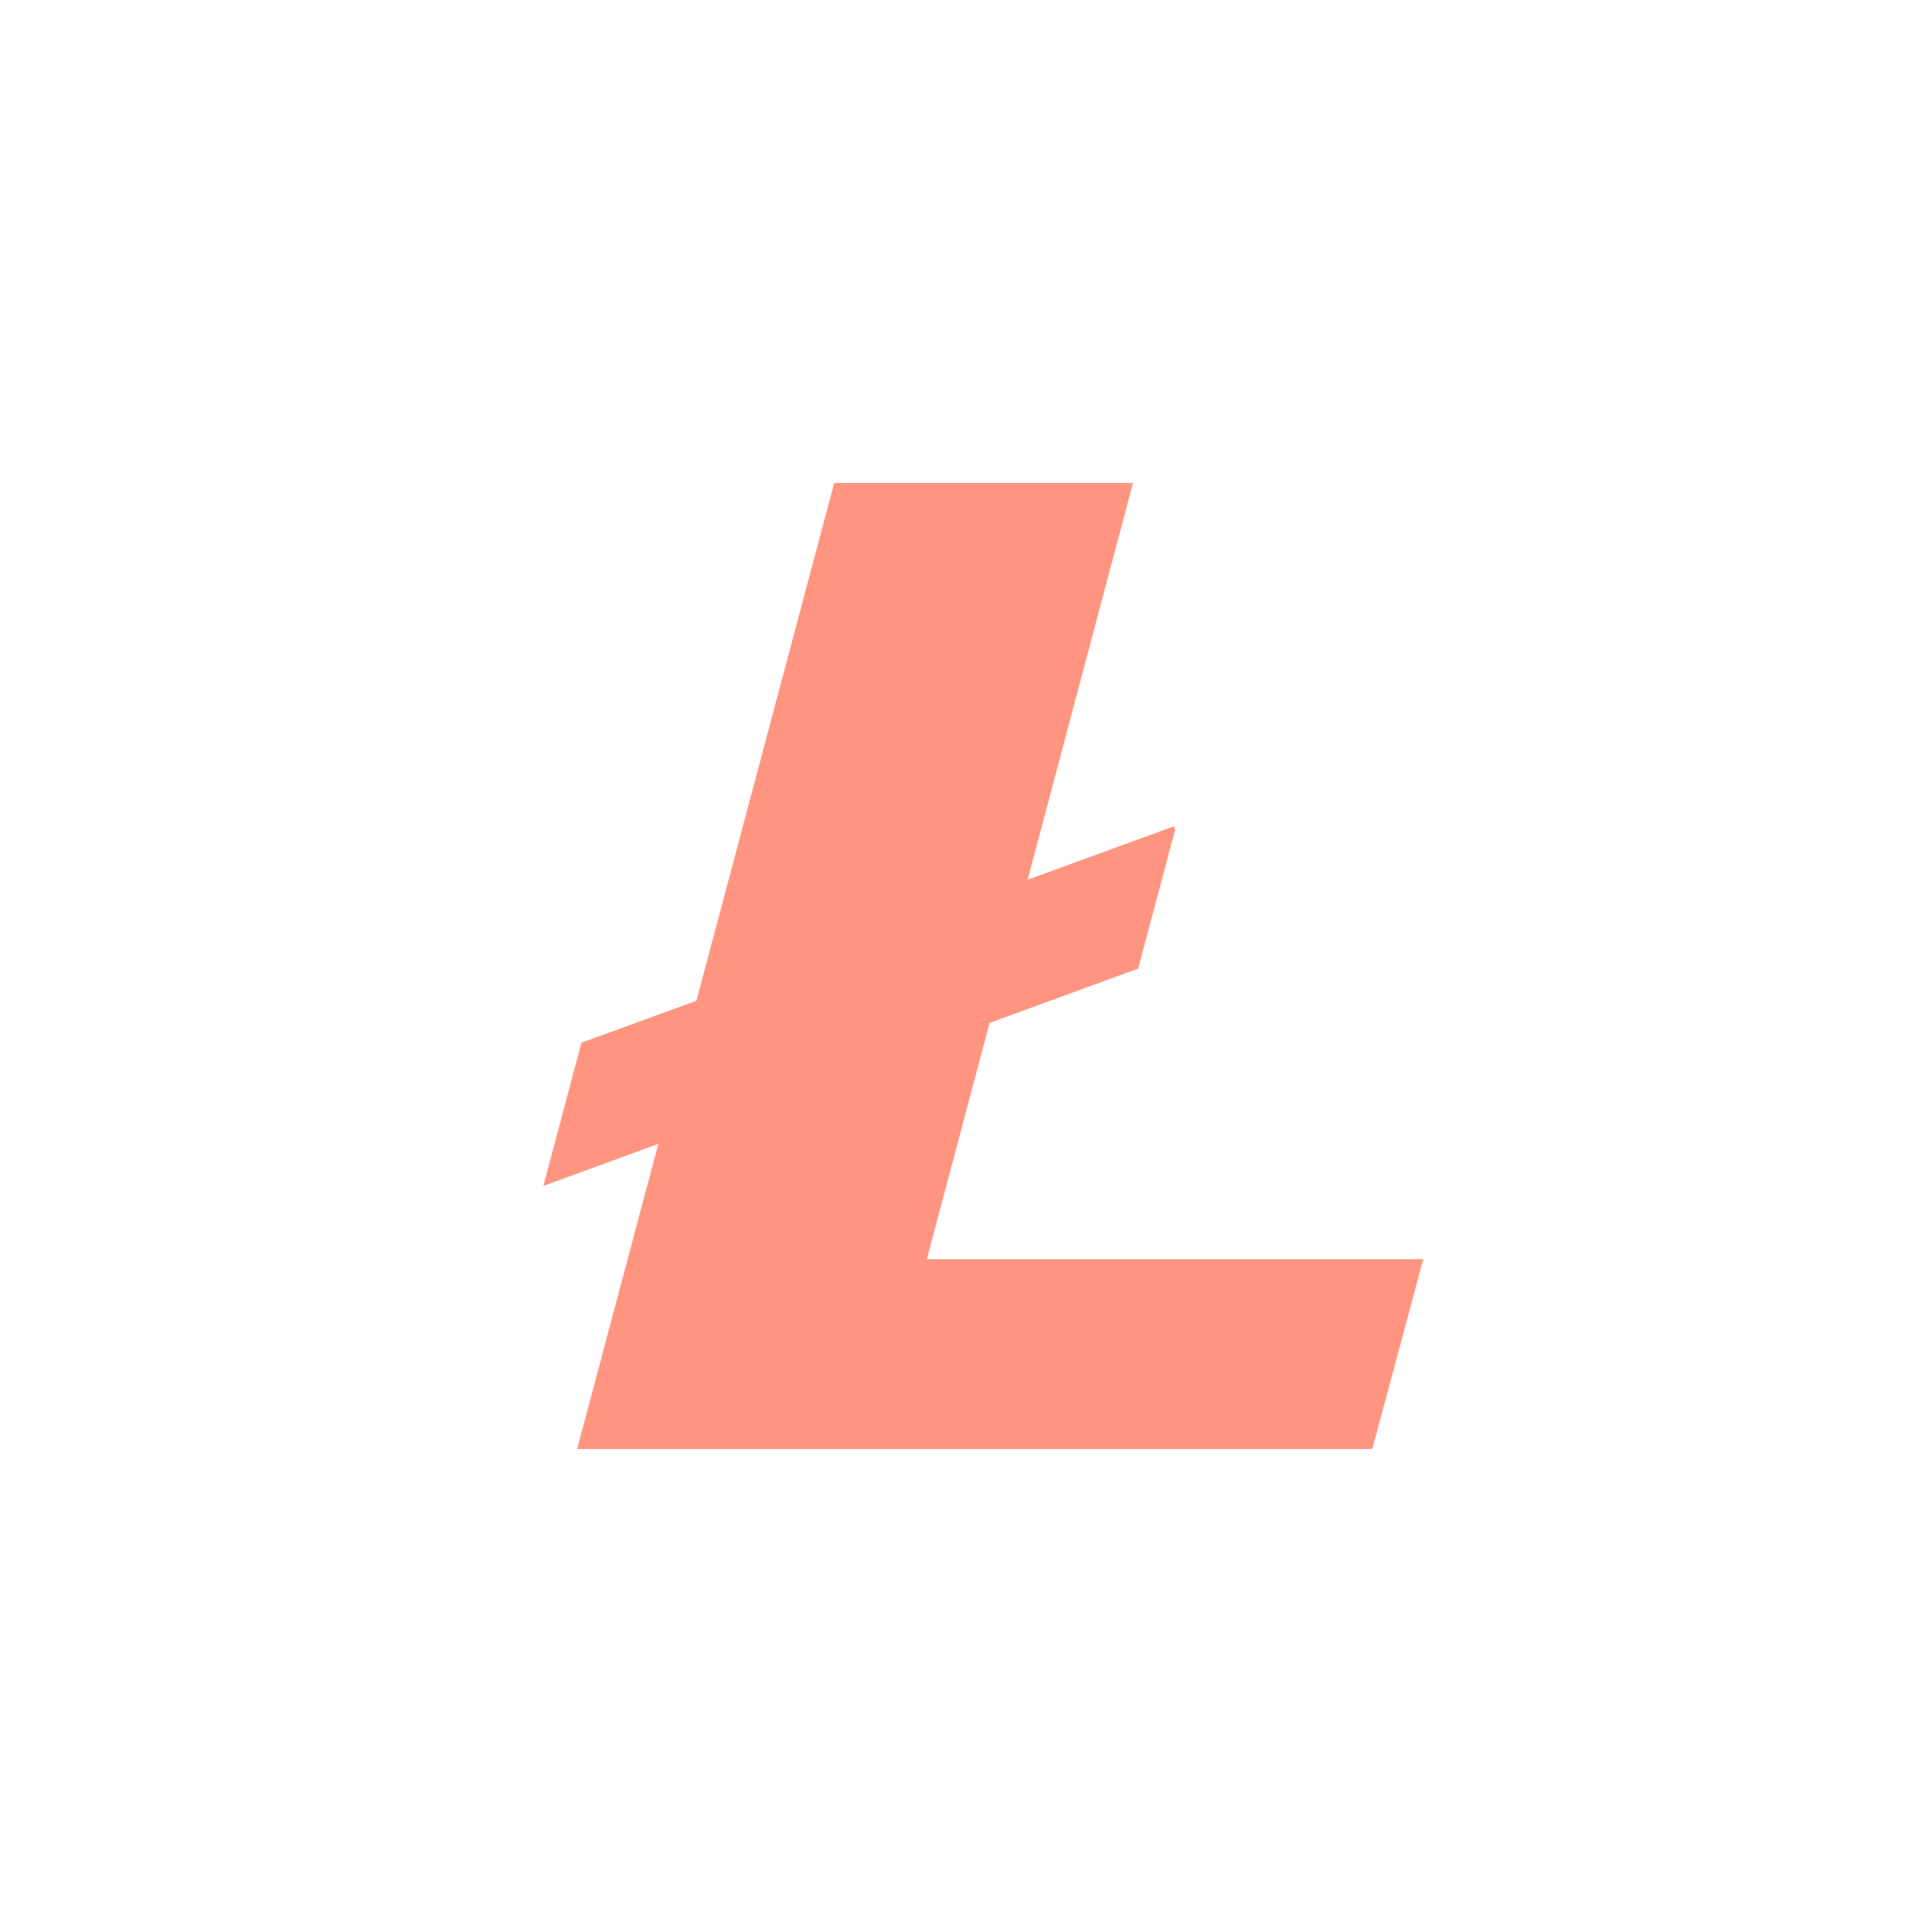
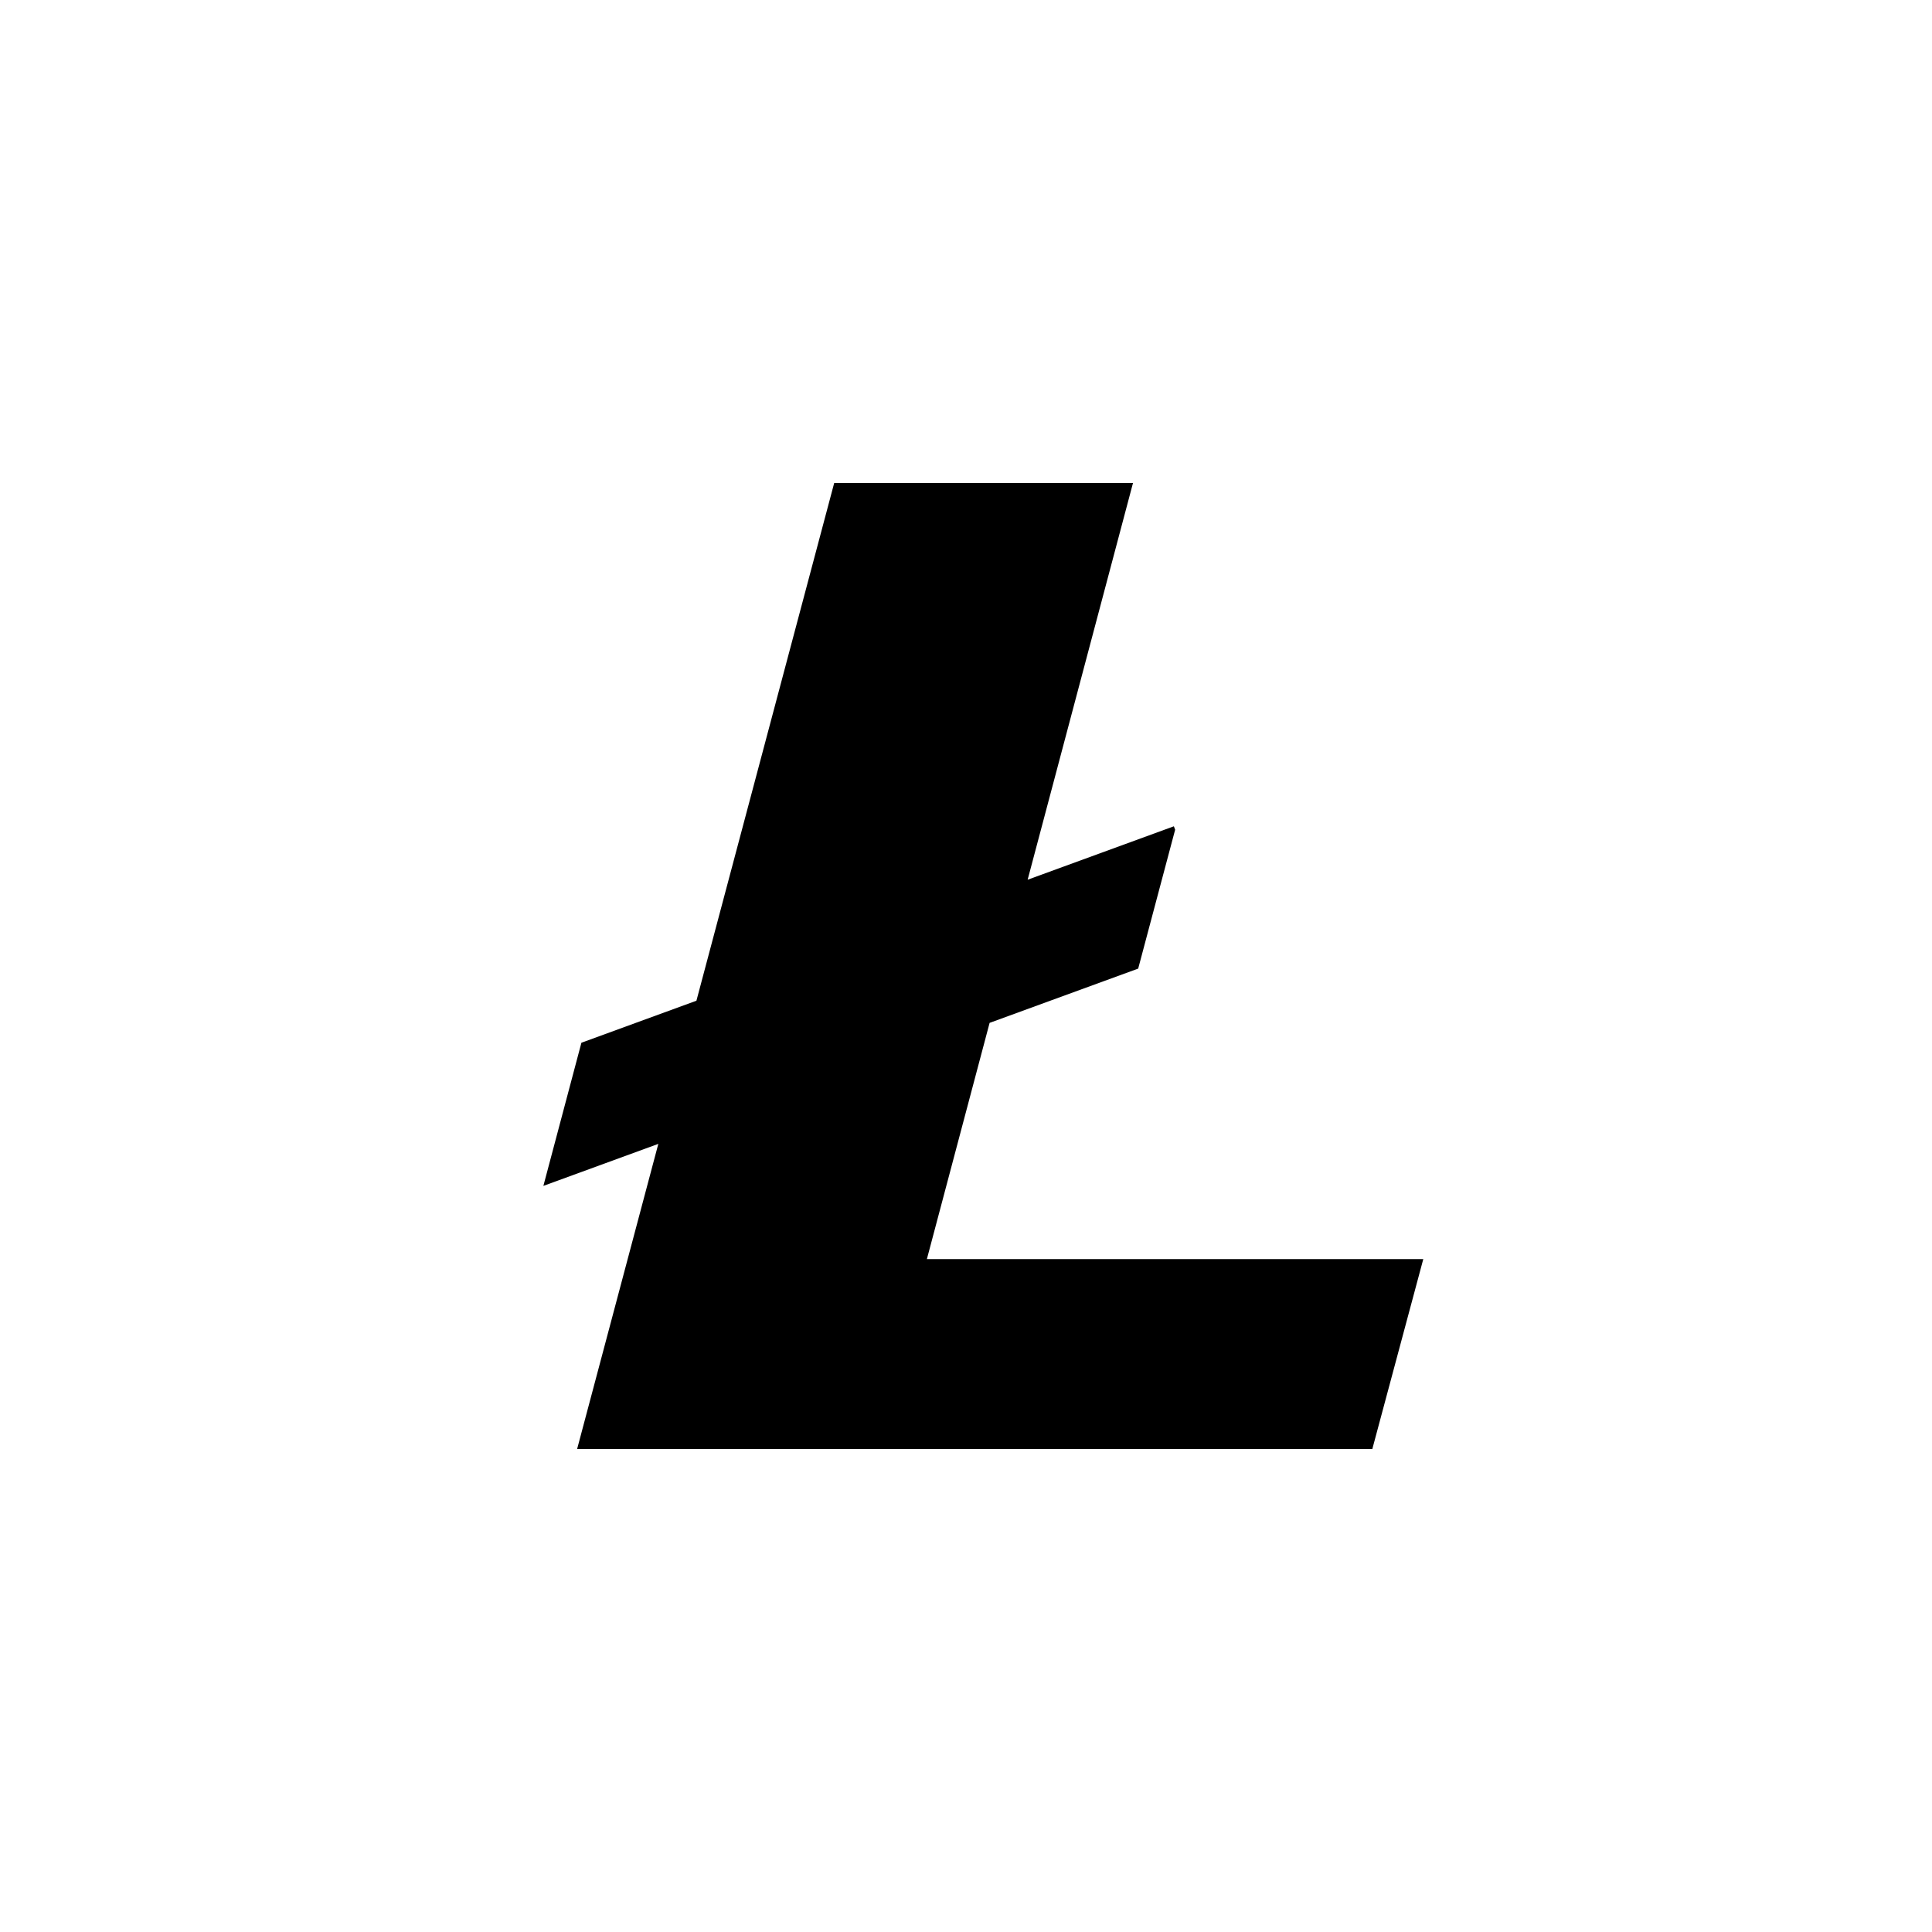
- <svg xmlns="http://www.w3.org/2000/svg" height="32" viewBox="0 0 32 32" width="32">
-   <path d="m15.352 20.855 1.039-3.913 2.461-.899.612-2.3-.021-.057-2.422.885 1.745-6.571h-4.949l-2.282 8.575-1.905.696-.63 2.371 1.904-.696-1.345 5.054h13.171l.844-3.145z" fill="#ff9580" fill-rule="evenodd" />
+ <svg xmlns="http://www.w3.org/2000/svg" viewBox="0 0 32 32">
+   <path d="m15.352 20.855 1.039-3.913 2.461-.899.612-2.3-.021-.057-2.422.885 1.745-6.571h-4.949l-2.282 8.575-1.905.696-.63 2.371 1.904-.696-1.345 5.054h13.171l.844-3.145z" fill-rule="evenodd" />
</svg>
